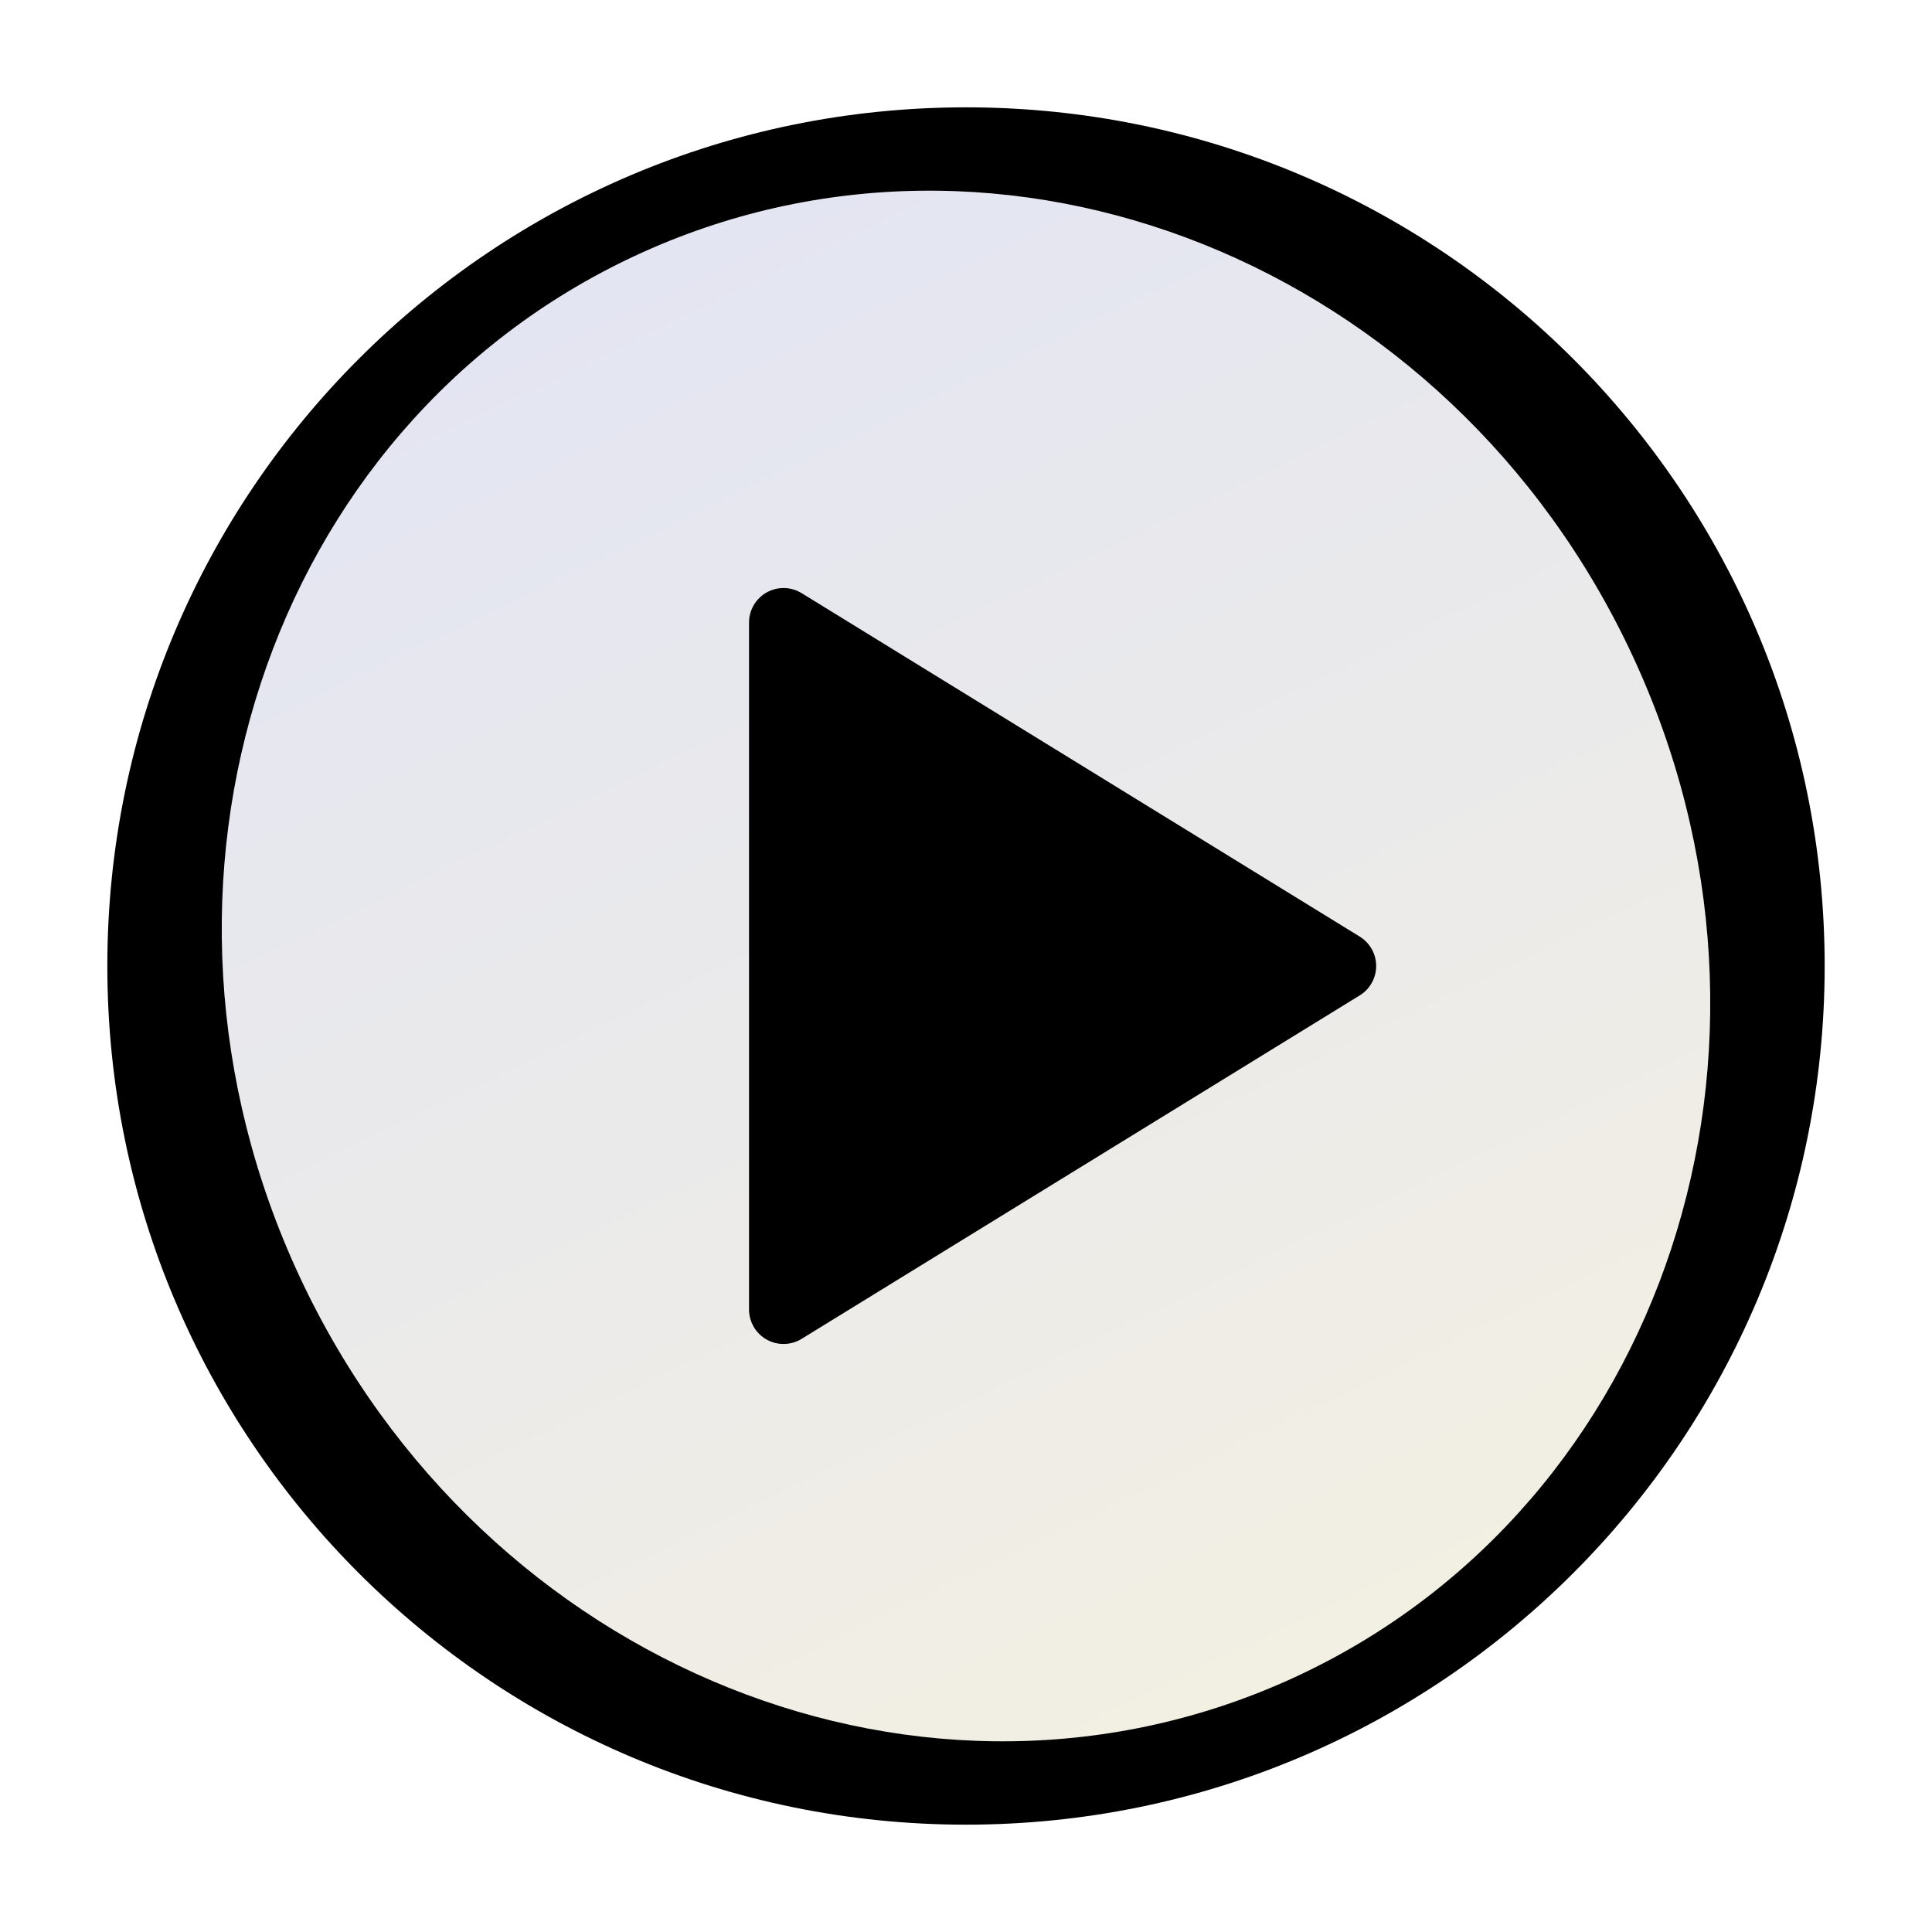
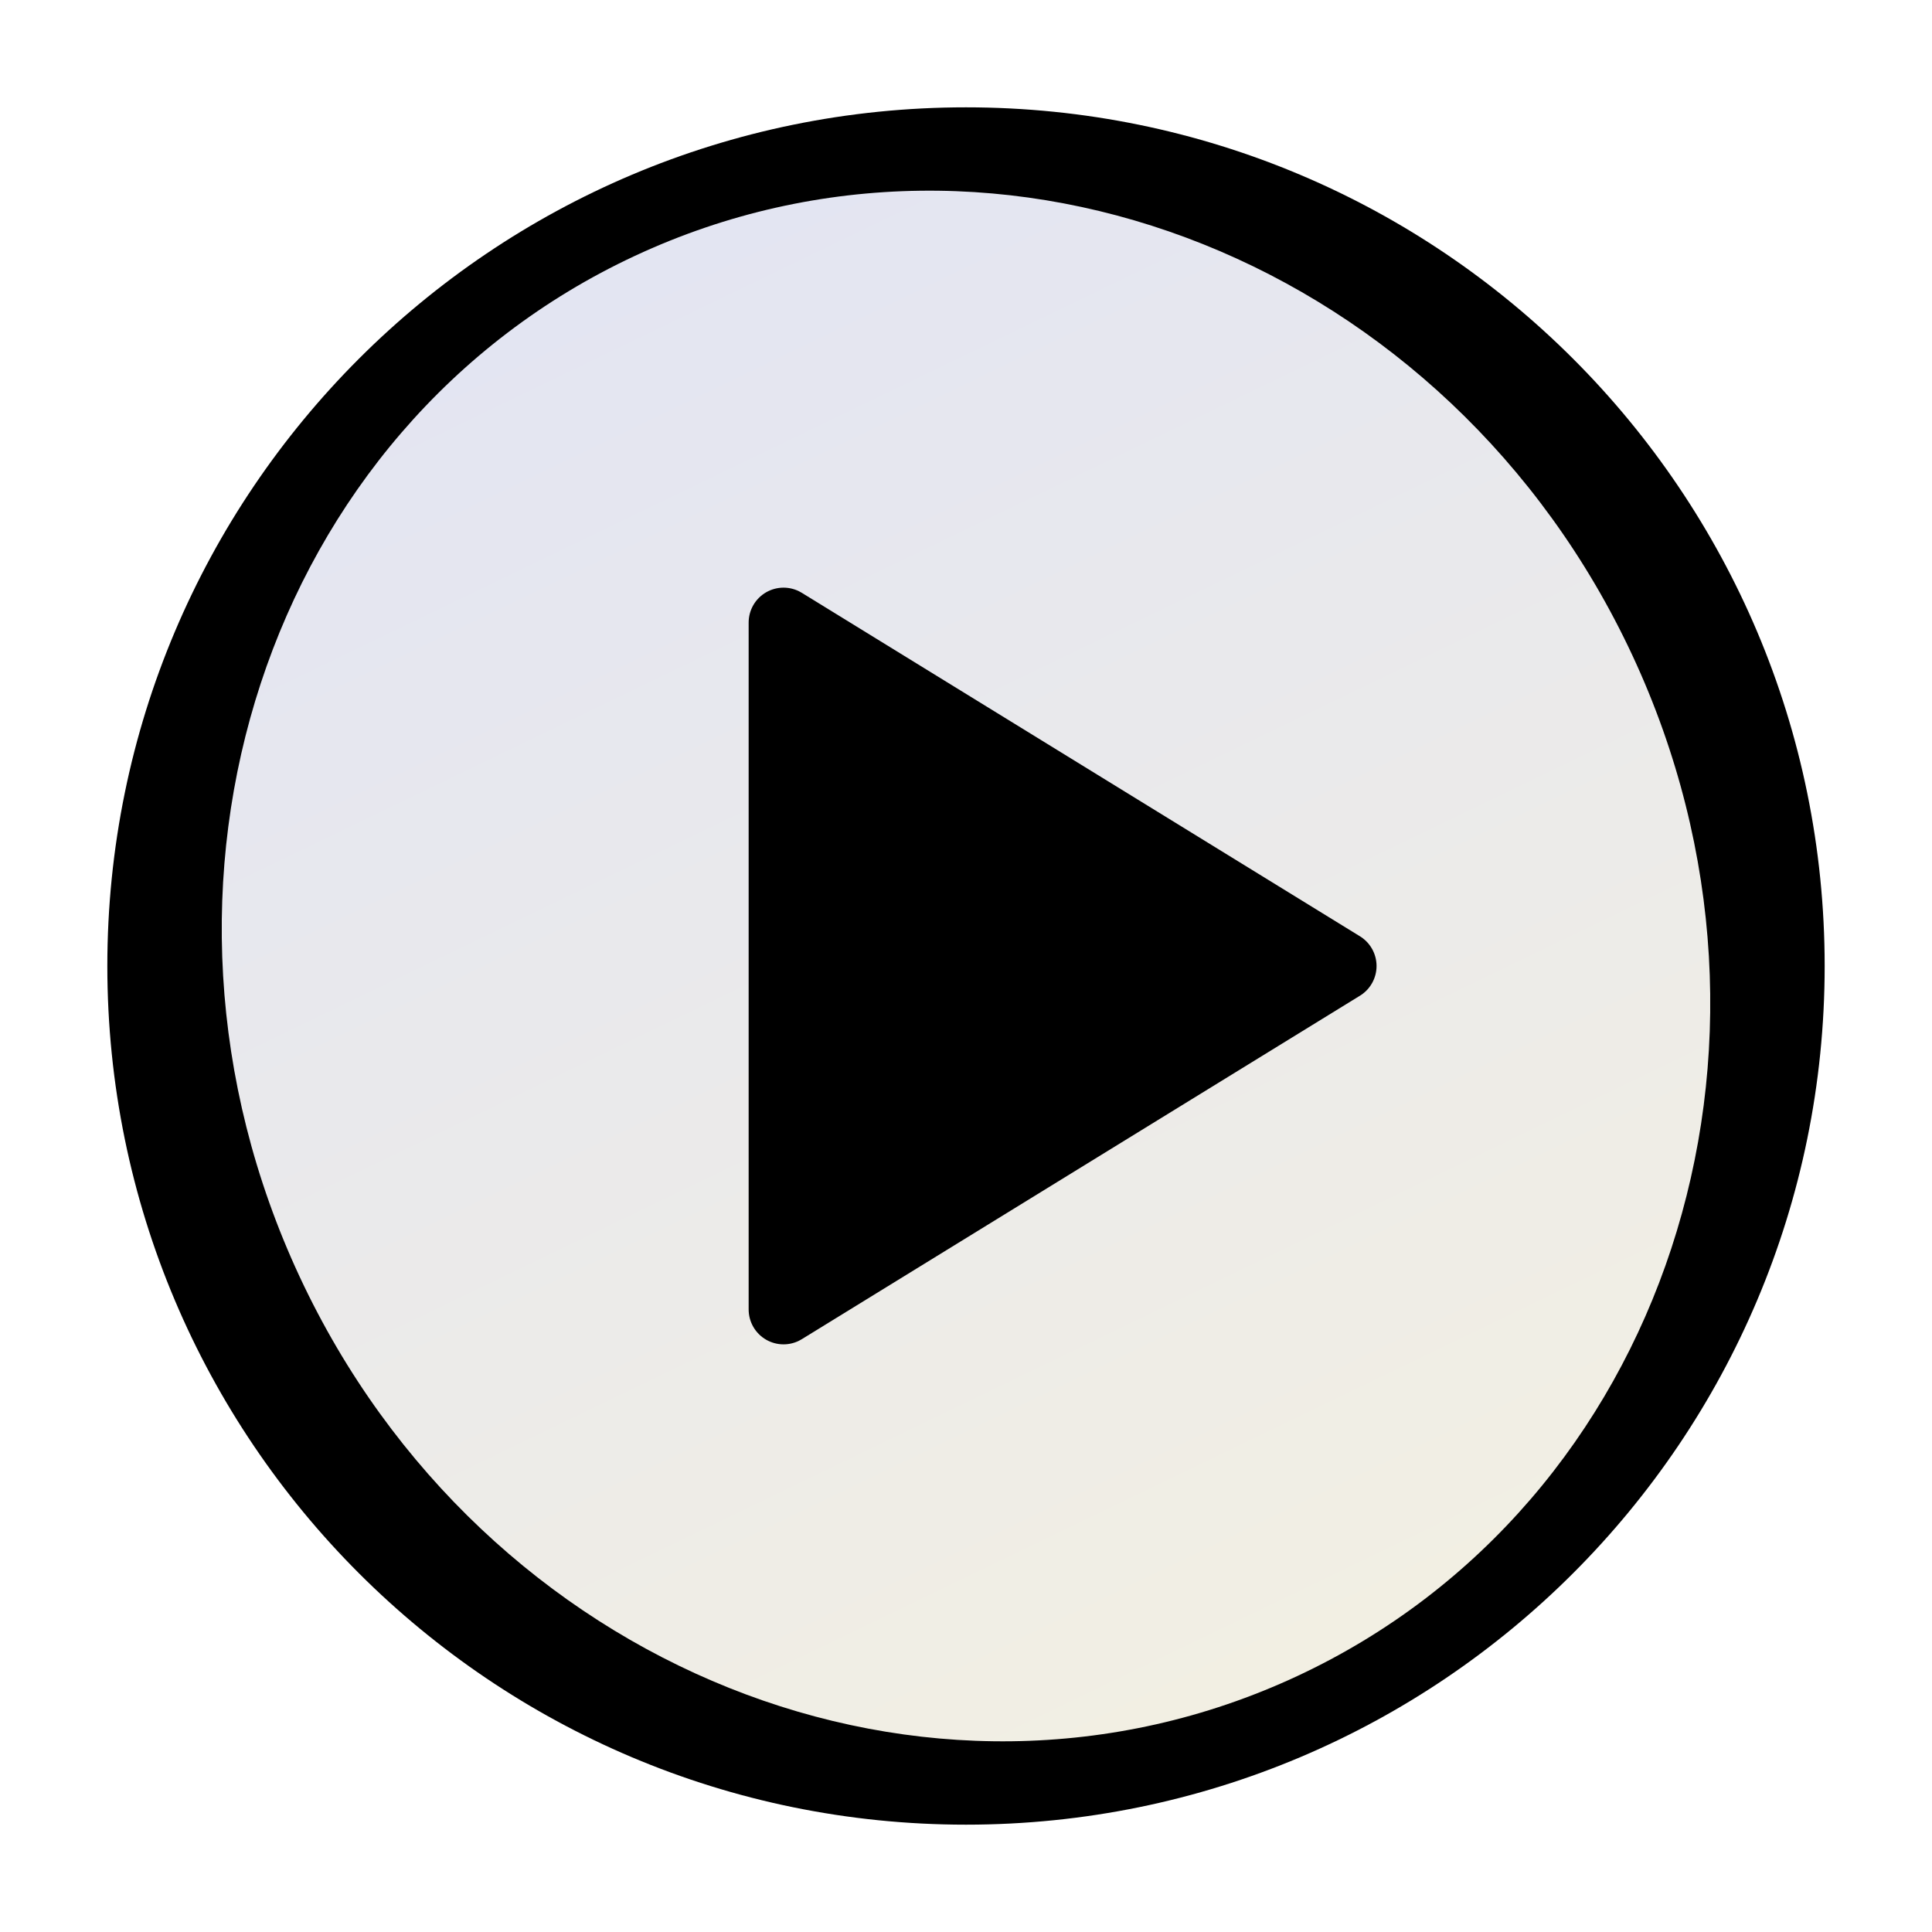
- <svg xmlns="http://www.w3.org/2000/svg" width="28" height="28" viewBox="0 0 36 36">
+ <svg xmlns="http://www.w3.org/2000/svg" width="43" height="43" viewBox="0 0 36 36">
  <defs>
    <linearGradient id="pagefill" x1="0" y1="1" x2="0" y2="0">
      <stop offset="0" stop-color="#F2EFE3" />
      <stop offset="1" stop-color="#E3E5F2" />
    </linearGradient>
  </defs>
  <circle fill="#000" cx="18" cy="18" r="16" />
  <ellipse fill="url(#pagefill)" cx="18" cy="18" rx="13.7" ry="14.6" transform="rotate(-25 18 18)" />
-   <path fill="#000" stroke="#000" stroke-width="1.286" stroke-linejoin="round" d="M14.6 11.6 25 18 14.6 24.4Z" />
+   <path fill="#000" stroke="#000" stroke-width="1.3" stroke-linejoin="round" d="M14.6 11.6 25 18 14.6 24.4Z" />
</svg>
